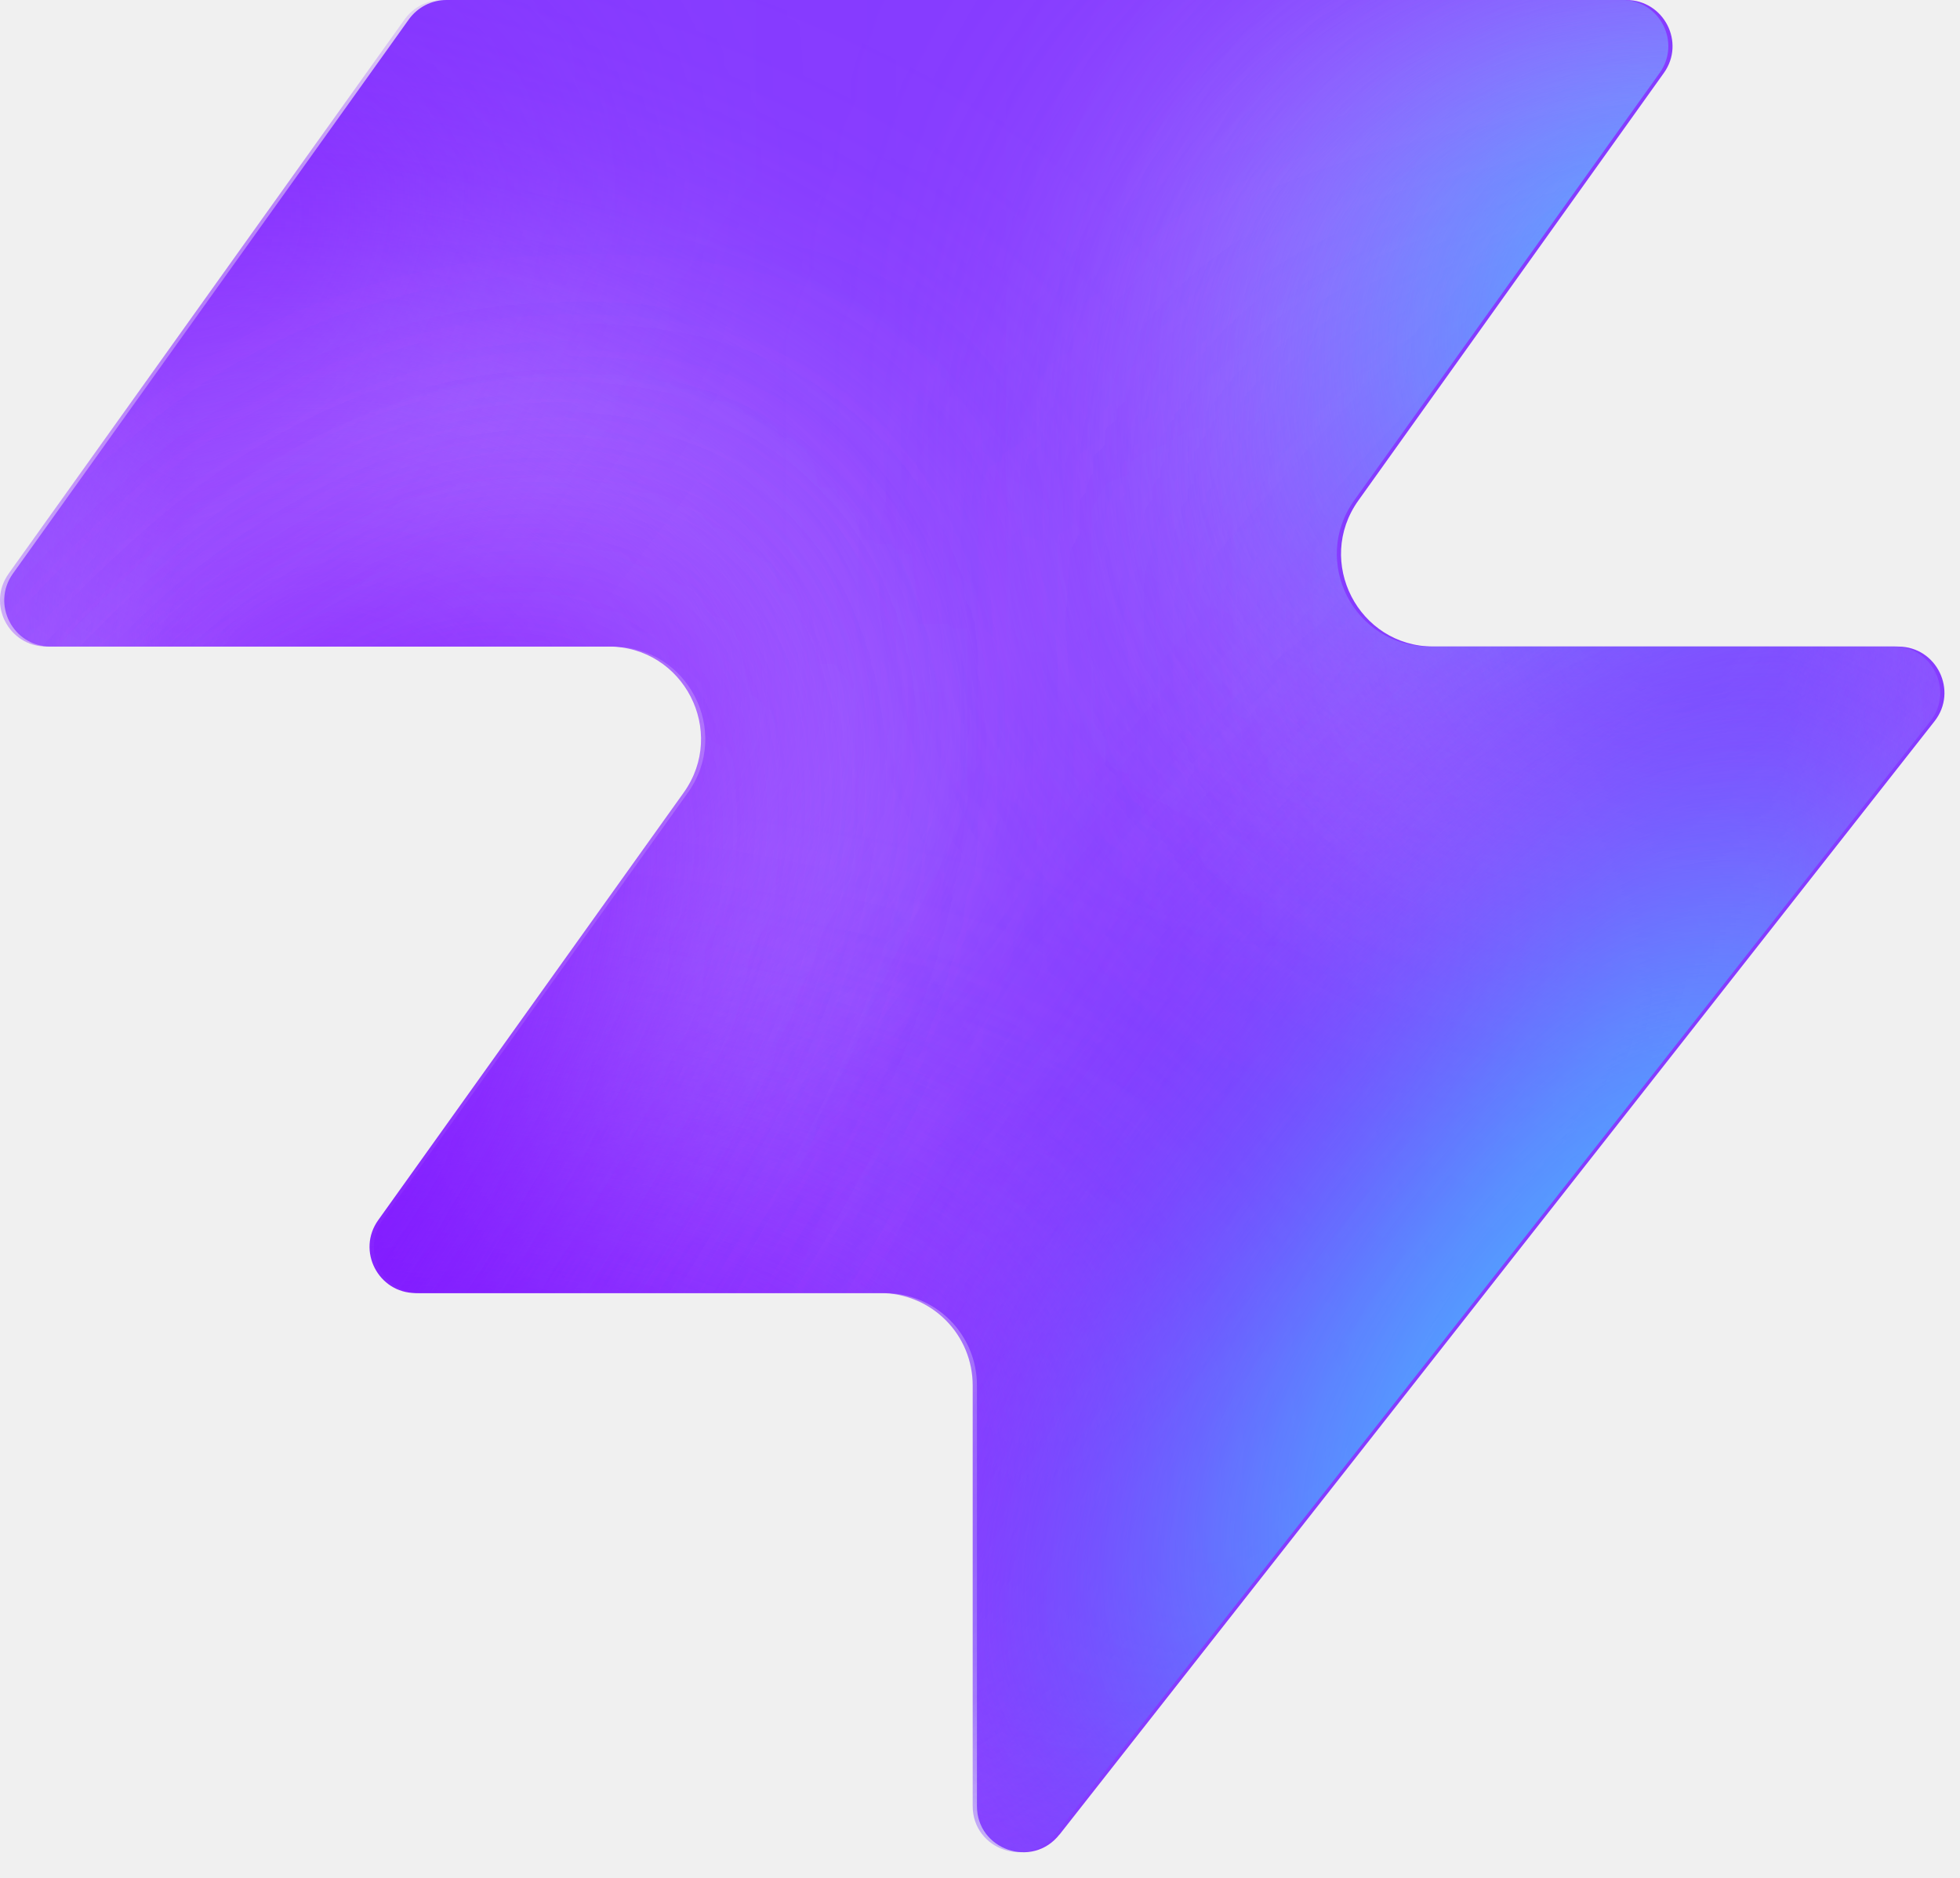
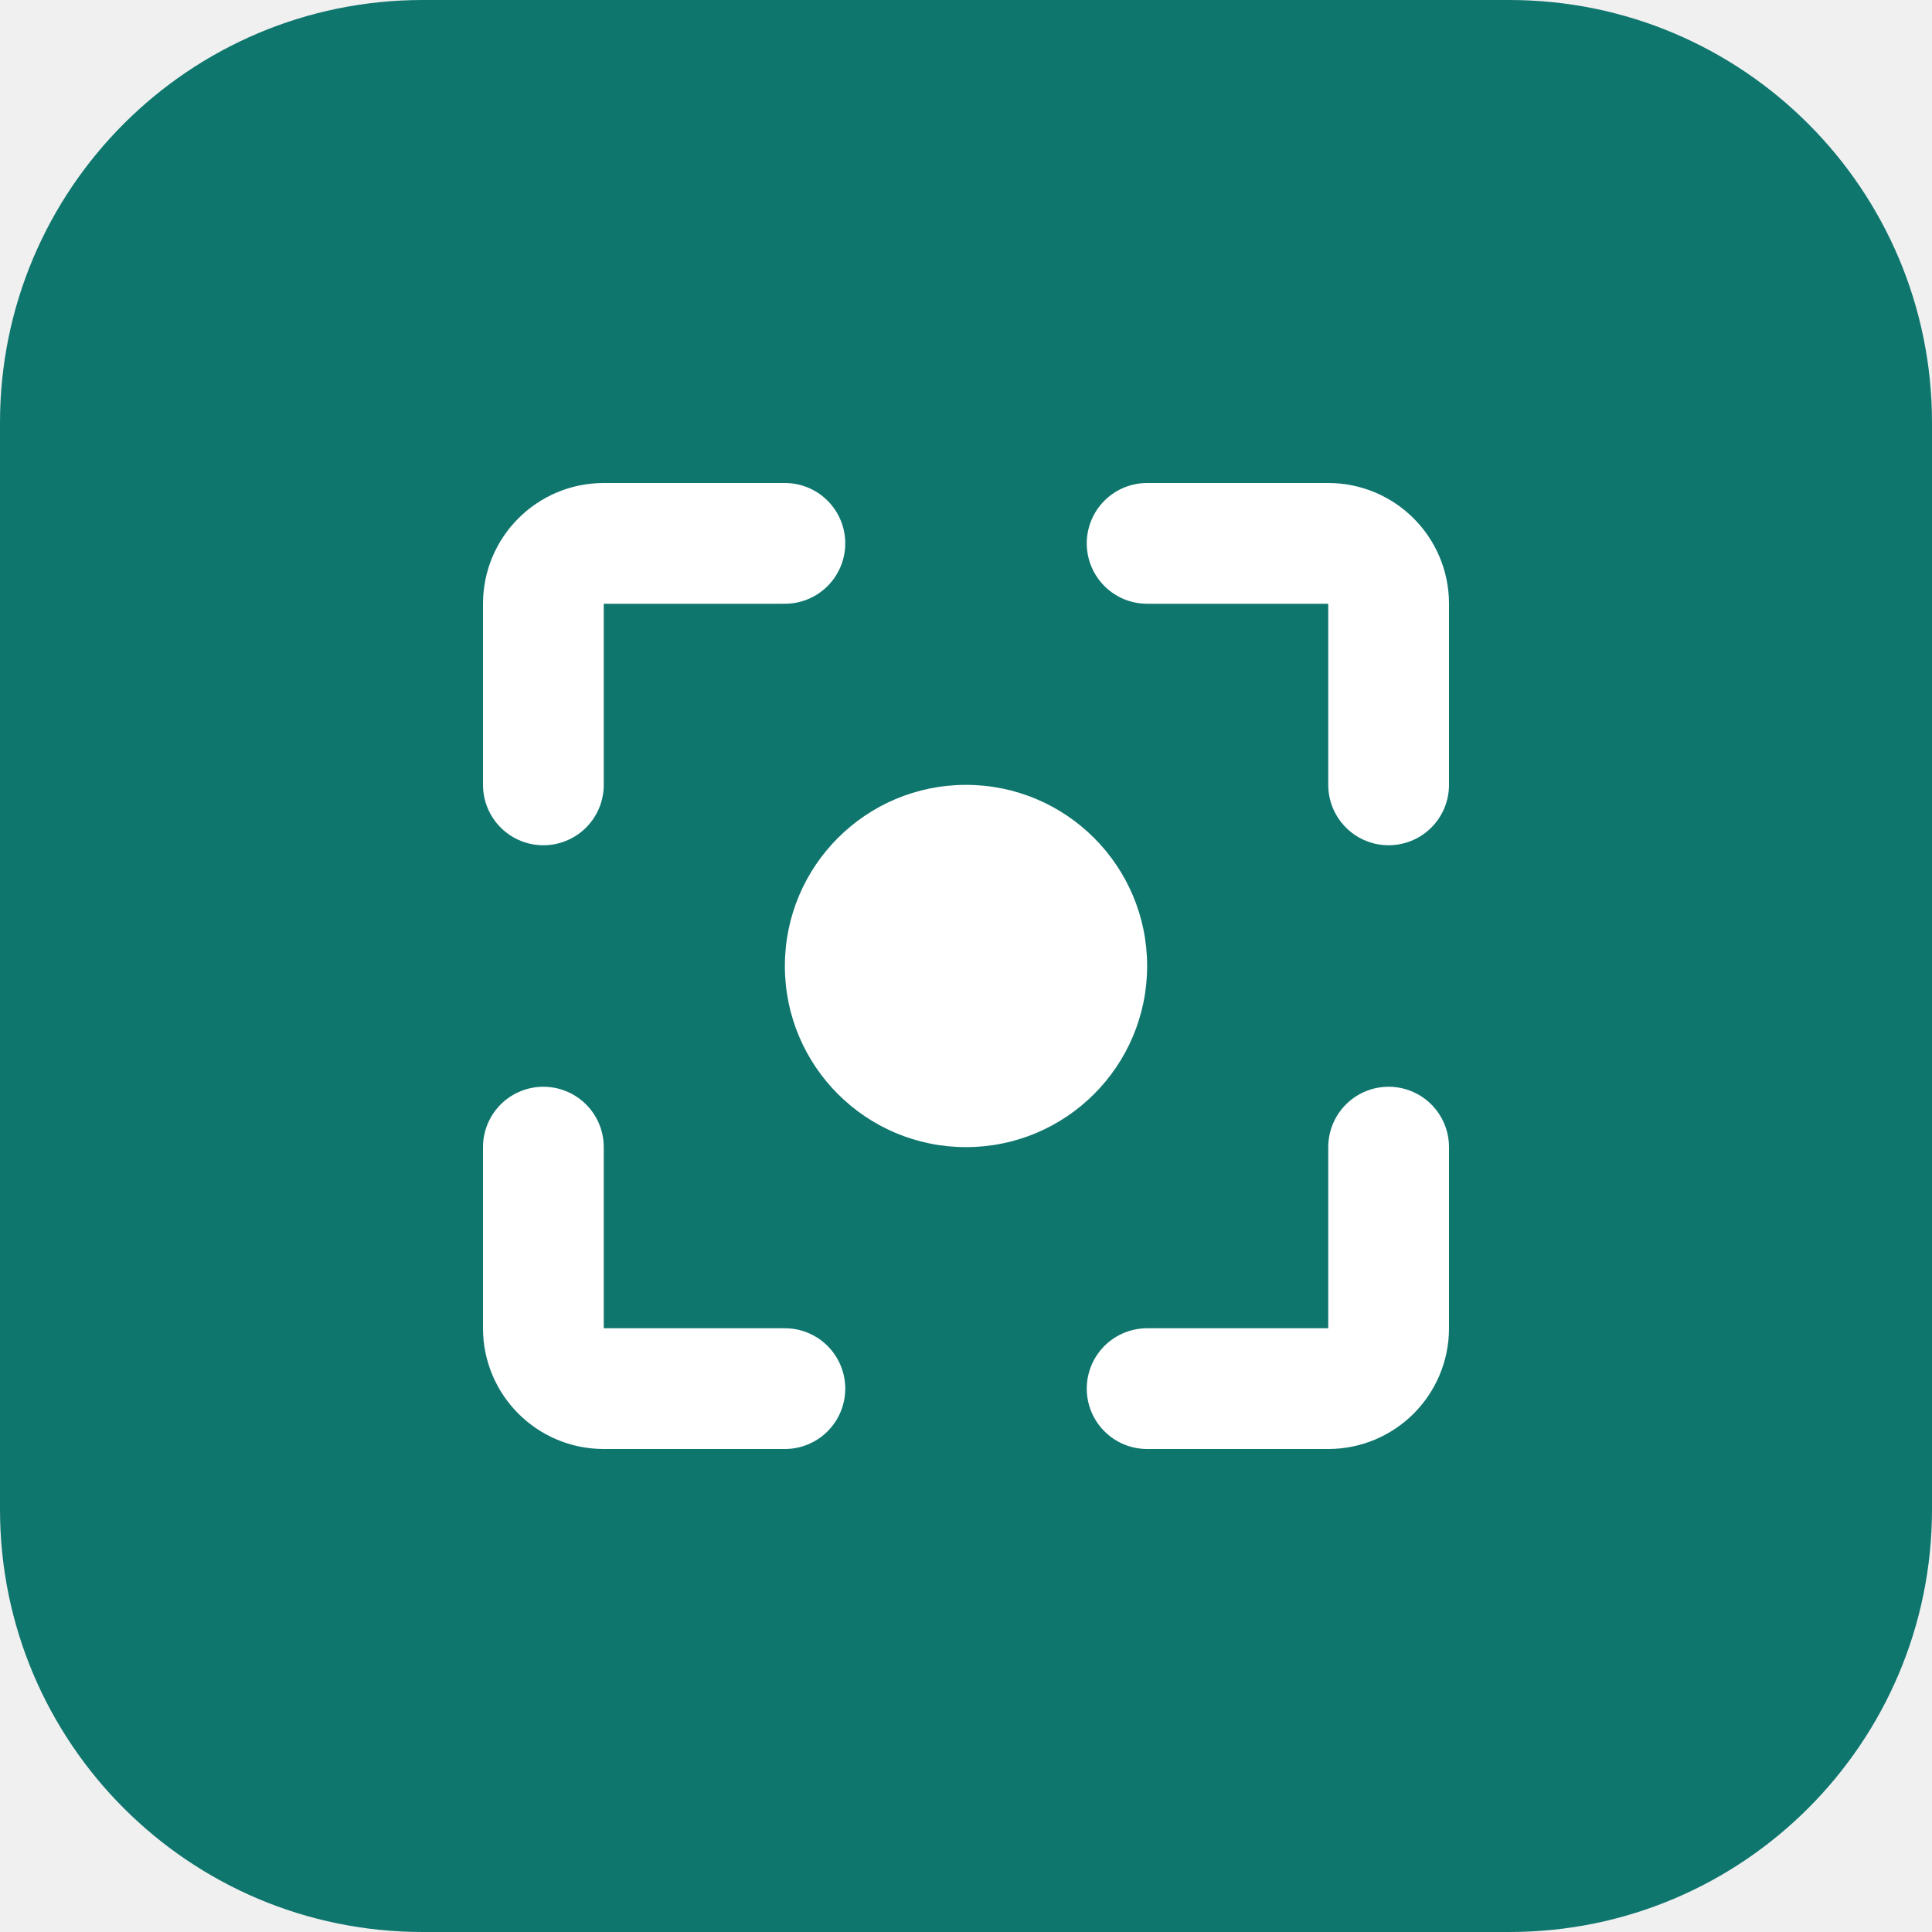
- <svg xmlns="http://www.w3.org/2000/svg" width="48" height="46" fill="none" viewBox="0 0 48 46">
-   <path fill="#863bff" d="M25.946 44.938c-.664.845-2.021.375-2.021-.698V33.937a2.26 2.26 0 0 0-2.262-2.262H10.287c-.92 0-1.456-1.04-.92-1.788l7.48-10.471c1.07-1.497 0-3.578-1.842-3.578H1.237c-.92 0-1.456-1.04-.92-1.788L10.013.474c.214-.297.556-.474.92-.474h28.894c.92 0 1.456 1.04.92 1.788l-7.48 10.471c-1.07 1.498 0 3.579 1.842 3.579h11.377c.943 0 1.473 1.088.89 1.83L25.947 44.94z" style="fill:#863bff;fill:color(display-p3 .525 .23 1);fill-opacity:1" />
-   <mask id="a" width="48" height="46" x="0" y="0" maskUnits="userSpaceOnUse" style="mask-type:alpha">
-     <path fill="#000" d="M25.842 44.938c-.664.844-2.021.375-2.021-.698V33.937a2.26 2.26 0 0 0-2.262-2.262H10.183c-.92 0-1.456-1.04-.92-1.788l7.48-10.471c1.07-1.498 0-3.579-1.842-3.579H1.133c-.92 0-1.456-1.04-.92-1.787L9.91.473c.214-.297.556-.474.92-.474h28.894c.92 0 1.456 1.04.92 1.788l-7.48 10.471c-1.07 1.498 0 3.578 1.842 3.578h11.377c.943 0 1.473 1.088.89 1.832L25.843 44.94z" style="fill:#000;fill-opacity:1" />
-   </mask>
-   <g mask="url(#a)">
-     <g filter="url(#b)">
-       <ellipse cx="5.508" cy="14.704" fill="#ede6ff" rx="5.508" ry="14.704" style="fill:#ede6ff;fill:color(display-p3 .927 .903 1);fill-opacity:1" transform="matrix(.00324 1 1 -.00324 -4.47 31.516)" />
-     </g>
-     <g filter="url(#c)">
-       <ellipse cx="10.399" cy="29.851" fill="#ede6ff" rx="10.399" ry="29.851" style="fill:#ede6ff;fill:color(display-p3 .927 .903 1);fill-opacity:1" transform="matrix(.00324 1 1 -.00324 -39.328 7.883)" />
-     </g>
-     <g filter="url(#d)">
-       <ellipse cx="5.508" cy="30.487" fill="#7e14ff" rx="5.508" ry="30.487" style="fill:#7e14ff;fill:color(display-p3 .492 .077 1);fill-opacity:1" transform="rotate(89.814 -25.913 -14.639)scale(1 -1)" />
-     </g>
-     <g filter="url(#e)">
-       <ellipse cx="5.508" cy="30.599" fill="#7e14ff" rx="5.508" ry="30.599" style="fill:#7e14ff;fill:color(display-p3 .492 .077 1);fill-opacity:1" transform="rotate(89.814 -32.644 -3.334)scale(1 -1)" />
-     </g>
-     <g filter="url(#f)">
-       <ellipse cx="5.508" cy="30.599" fill="#7e14ff" rx="5.508" ry="30.599" style="fill:#7e14ff;fill:color(display-p3 .492 .077 1);fill-opacity:1" transform="matrix(.00324 1 1 -.00324 -34.34 30.47)" />
-     </g>
-     <g filter="url(#g)">
-       <ellipse cx="14.072" cy="22.078" fill="#ede6ff" rx="14.072" ry="22.078" style="fill:#ede6ff;fill:color(display-p3 .927 .903 1);fill-opacity:1" transform="rotate(93.35 24.506 48.493)scale(-1 1)" />
-     </g>
-     <g filter="url(#h)">
-       <ellipse cx="3.47" cy="21.501" fill="#7e14ff" rx="3.47" ry="21.501" style="fill:#7e14ff;fill:color(display-p3 .492 .077 1);fill-opacity:1" transform="rotate(89.009 28.708 47.59)scale(-1 1)" />
-     </g>
-     <g filter="url(#i)">
-       <ellipse cx="3.47" cy="21.501" fill="#7e14ff" rx="3.47" ry="21.501" style="fill:#7e14ff;fill:color(display-p3 .492 .077 1);fill-opacity:1" transform="rotate(89.009 28.708 47.59)scale(-1 1)" />
-     </g>
-     <g filter="url(#j)">
-       <ellipse cx=".387" cy="8.972" fill="#7e14ff" rx="4.407" ry="29.108" style="fill:#7e14ff;fill:color(display-p3 .492 .077 1);fill-opacity:1" transform="rotate(39.51 .387 8.972)" />
-     </g>
-     <g filter="url(#k)">
-       <ellipse cx="47.523" cy="-6.092" fill="#7e14ff" rx="4.407" ry="29.108" style="fill:#7e14ff;fill:color(display-p3 .492 .077 1);fill-opacity:1" transform="rotate(37.892 47.523 -6.092)" />
-     </g>
-     <g filter="url(#l)">
-       <ellipse cx="41.412" cy="6.333" fill="#47bfff" rx="5.971" ry="9.665" style="fill:#47bfff;fill:color(display-p3 .28 .748 1);fill-opacity:1" transform="rotate(37.892 41.412 6.333)" />
-     </g>
-     <g filter="url(#m)">
-       <ellipse cx="-1.879" cy="38.332" fill="#7e14ff" rx="4.407" ry="29.108" style="fill:#7e14ff;fill:color(display-p3 .492 .077 1);fill-opacity:1" transform="rotate(37.892 -1.88 38.332)" />
-     </g>
-     <g filter="url(#n)">
-       <ellipse cx="-1.879" cy="38.332" fill="#7e14ff" rx="4.407" ry="29.108" style="fill:#7e14ff;fill:color(display-p3 .492 .077 1);fill-opacity:1" transform="rotate(37.892 -1.88 38.332)" />
-     </g>
-     <g filter="url(#o)">
-       <ellipse cx="35.651" cy="29.907" fill="#7e14ff" rx="4.407" ry="29.108" style="fill:#7e14ff;fill:color(display-p3 .492 .077 1);fill-opacity:1" transform="rotate(37.892 35.651 29.907)" />
-     </g>
-     <g filter="url(#p)">
-       <ellipse cx="38.418" cy="32.4" fill="#47bfff" rx="5.971" ry="15.297" style="fill:#47bfff;fill:color(display-p3 .28 .748 1);fill-opacity:1" transform="rotate(37.892 38.418 32.4)" />
-     </g>
-   </g>
-   <defs>
-     <filter id="b" width="60.045" height="41.654" x="-19.77" y="16.149" color-interpolation-filters="sRGB" filterUnits="userSpaceOnUse">
-       <feFlood flood-opacity="0" result="BackgroundImageFix" />
-       <feBlend in="SourceGraphic" in2="BackgroundImageFix" result="shape" />
-       <feGaussianBlur result="effect1_foregroundBlur_2002_17158" stdDeviation="7.659" />
-     </filter>
-     <filter id="c" width="90.34" height="51.437" x="-54.613" y="-7.533" color-interpolation-filters="sRGB" filterUnits="userSpaceOnUse">
-       <feFlood flood-opacity="0" result="BackgroundImageFix" />
-       <feBlend in="SourceGraphic" in2="BackgroundImageFix" result="shape" />
-       <feGaussianBlur result="effect1_foregroundBlur_2002_17158" stdDeviation="7.659" />
-     </filter>
-     <filter id="d" width="79.355" height="29.4" x="-49.64" y="2.03" color-interpolation-filters="sRGB" filterUnits="userSpaceOnUse">
-       <feFlood flood-opacity="0" result="BackgroundImageFix" />
-       <feBlend in="SourceGraphic" in2="BackgroundImageFix" result="shape" />
-       <feGaussianBlur result="effect1_foregroundBlur_2002_17158" stdDeviation="4.596" />
-     </filter>
-     <filter id="e" width="79.579" height="29.4" x="-45.045" y="20.029" color-interpolation-filters="sRGB" filterUnits="userSpaceOnUse">
-       <feFlood flood-opacity="0" result="BackgroundImageFix" />
-       <feBlend in="SourceGraphic" in2="BackgroundImageFix" result="shape" />
-       <feGaussianBlur result="effect1_foregroundBlur_2002_17158" stdDeviation="4.596" />
-     </filter>
-     <filter id="f" width="79.579" height="29.4" x="-43.513" y="21.178" color-interpolation-filters="sRGB" filterUnits="userSpaceOnUse">
-       <feFlood flood-opacity="0" result="BackgroundImageFix" />
-       <feBlend in="SourceGraphic" in2="BackgroundImageFix" result="shape" />
-       <feGaussianBlur result="effect1_foregroundBlur_2002_17158" stdDeviation="4.596" />
-     </filter>
-     <filter id="g" width="74.749" height="58.852" x="15.756" y="-17.901" color-interpolation-filters="sRGB" filterUnits="userSpaceOnUse">
-       <feFlood flood-opacity="0" result="BackgroundImageFix" />
-       <feBlend in="SourceGraphic" in2="BackgroundImageFix" result="shape" />
-       <feGaussianBlur result="effect1_foregroundBlur_2002_17158" stdDeviation="7.659" />
-     </filter>
-     <filter id="h" width="61.377" height="25.362" x="23.548" y="2.284" color-interpolation-filters="sRGB" filterUnits="userSpaceOnUse">
-       <feFlood flood-opacity="0" result="BackgroundImageFix" />
-       <feBlend in="SourceGraphic" in2="BackgroundImageFix" result="shape" />
-       <feGaussianBlur result="effect1_foregroundBlur_2002_17158" stdDeviation="4.596" />
-     </filter>
-     <filter id="i" width="61.377" height="25.362" x="23.548" y="2.284" color-interpolation-filters="sRGB" filterUnits="userSpaceOnUse">
-       <feFlood flood-opacity="0" result="BackgroundImageFix" />
-       <feBlend in="SourceGraphic" in2="BackgroundImageFix" result="shape" />
-       <feGaussianBlur result="effect1_foregroundBlur_2002_17158" stdDeviation="4.596" />
-     </filter>
-     <filter id="j" width="56.045" height="63.649" x="-27.636" y="-22.853" color-interpolation-filters="sRGB" filterUnits="userSpaceOnUse">
-       <feFlood flood-opacity="0" result="BackgroundImageFix" />
-       <feBlend in="SourceGraphic" in2="BackgroundImageFix" result="shape" />
-       <feGaussianBlur result="effect1_foregroundBlur_2002_17158" stdDeviation="4.596" />
-     </filter>
-     <filter id="k" width="54.814" height="64.646" x="20.116" y="-38.415" color-interpolation-filters="sRGB" filterUnits="userSpaceOnUse">
-       <feFlood flood-opacity="0" result="BackgroundImageFix" />
-       <feBlend in="SourceGraphic" in2="BackgroundImageFix" result="shape" />
-       <feGaussianBlur result="effect1_foregroundBlur_2002_17158" stdDeviation="4.596" />
-     </filter>
-     <filter id="l" width="33.541" height="35.313" x="24.641" y="-11.323" color-interpolation-filters="sRGB" filterUnits="userSpaceOnUse">
-       <feFlood flood-opacity="0" result="BackgroundImageFix" />
-       <feBlend in="SourceGraphic" in2="BackgroundImageFix" result="shape" />
-       <feGaussianBlur result="effect1_foregroundBlur_2002_17158" stdDeviation="4.596" />
-     </filter>
-     <filter id="m" width="54.814" height="64.646" x="-29.286" y="6.009" color-interpolation-filters="sRGB" filterUnits="userSpaceOnUse">
-       <feFlood flood-opacity="0" result="BackgroundImageFix" />
-       <feBlend in="SourceGraphic" in2="BackgroundImageFix" result="shape" />
-       <feGaussianBlur result="effect1_foregroundBlur_2002_17158" stdDeviation="4.596" />
-     </filter>
-     <filter id="n" width="54.814" height="64.646" x="-29.286" y="6.009" color-interpolation-filters="sRGB" filterUnits="userSpaceOnUse">
-       <feFlood flood-opacity="0" result="BackgroundImageFix" />
-       <feBlend in="SourceGraphic" in2="BackgroundImageFix" result="shape" />
-       <feGaussianBlur result="effect1_foregroundBlur_2002_17158" stdDeviation="4.596" />
-     </filter>
-     <filter id="o" width="54.814" height="64.646" x="8.244" y="-2.416" color-interpolation-filters="sRGB" filterUnits="userSpaceOnUse">
-       <feFlood flood-opacity="0" result="BackgroundImageFix" />
-       <feBlend in="SourceGraphic" in2="BackgroundImageFix" result="shape" />
-       <feGaussianBlur result="effect1_foregroundBlur_2002_17158" stdDeviation="4.596" />
-     </filter>
-     <filter id="p" width="39.409" height="43.623" x="18.713" y="10.588" color-interpolation-filters="sRGB" filterUnits="userSpaceOnUse">
-       <feFlood flood-opacity="0" result="BackgroundImageFix" />
-       <feBlend in="SourceGraphic" in2="BackgroundImageFix" result="shape" />
-       <feGaussianBlur result="effect1_foregroundBlur_2002_17158" stdDeviation="4.596" />
-     </filter>
-   </defs>
+ <svg xmlns="http://www.w3.org/2000/svg" viewBox="0 0 32 32">
+   <rect width="32" height="32" rx="7" fill="#0F766E" />
+   <path d="M9 13V10a1 1 0 0 1 1-1h3M19 9h3a1 1 0 0 1 1 1v3M23 19v3a1 1 0 0 1-1 1h-3M13 23h-3a1 1 0 0 1-1-1v-3" fill="none" stroke="#ffffff" stroke-width="2" stroke-linecap="round" stroke-linejoin="round" />
+   <circle cx="16" cy="16" r="3" fill="#ffffff" />
</svg>
